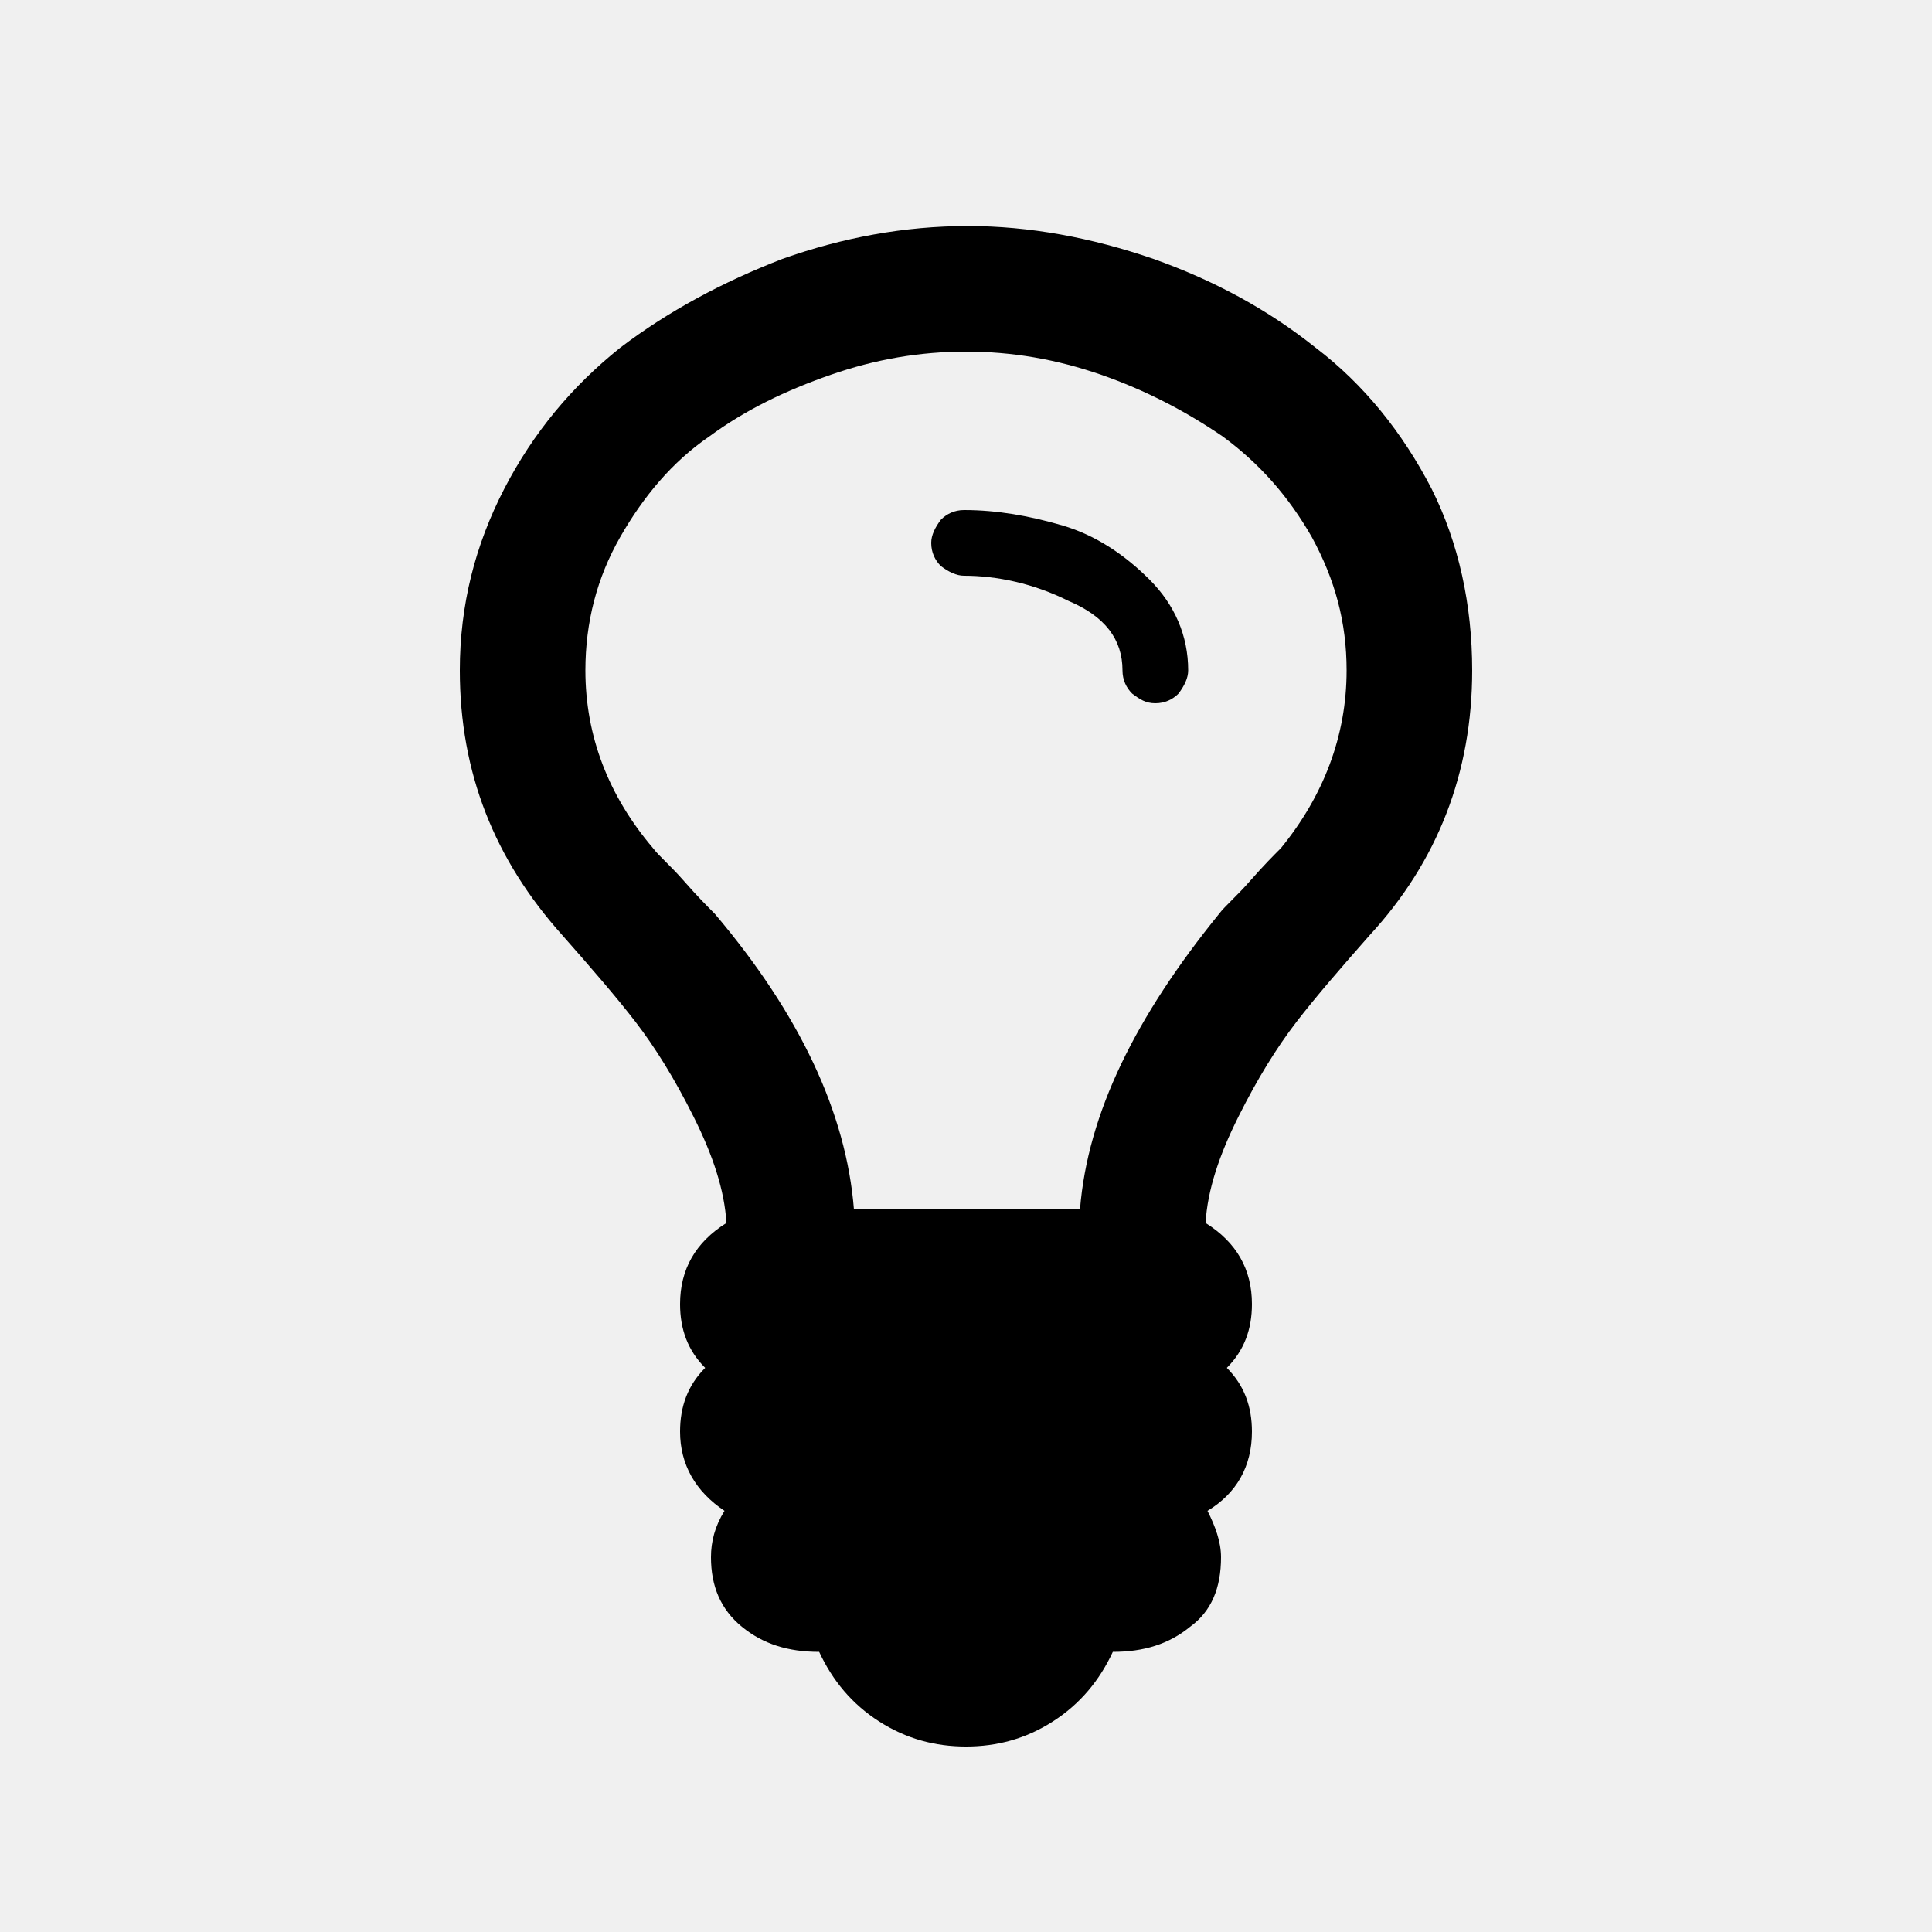
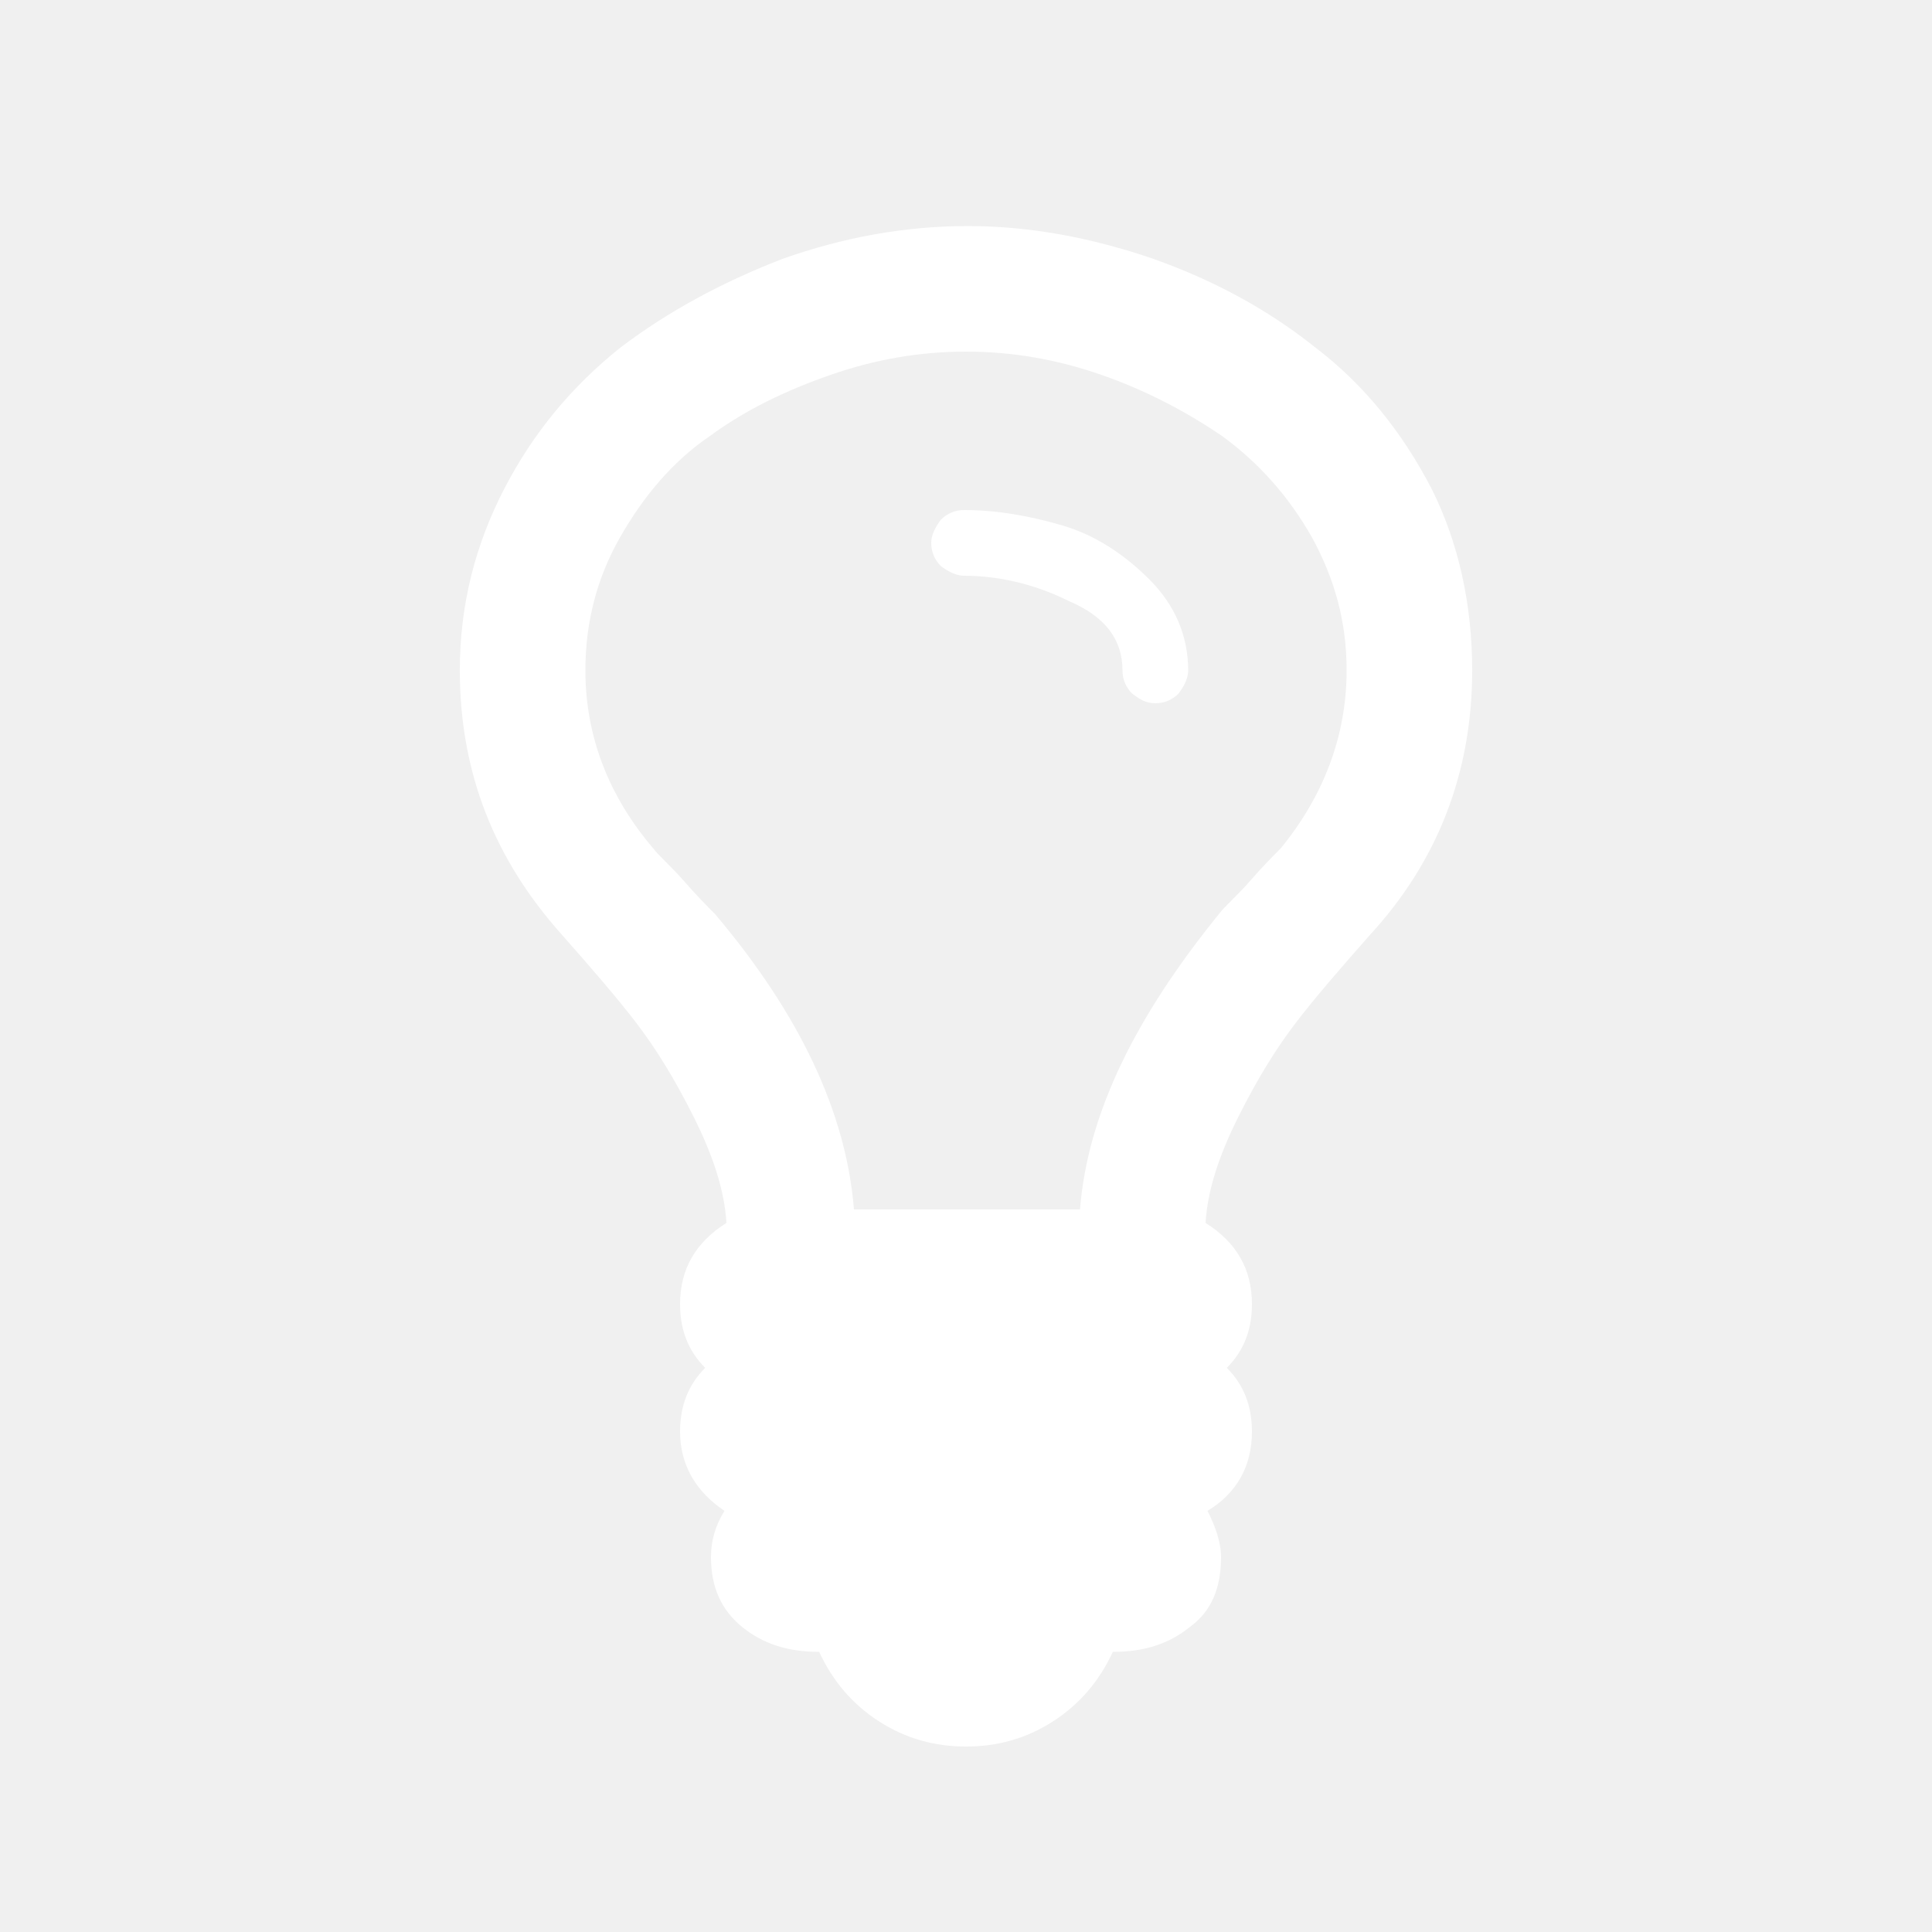
<svg xmlns="http://www.w3.org/2000/svg" version="1.1" id="Layer_1" x="0px" y="0px" viewBox="0 0 100 100" style="enable-background:new 0 0 100 100;" xml:space="preserve">
  <style type="text/css">
- 	.st0{enable-background:new    ;}
+ 	.st0{fill:#FFFFFF;}
</style>
-   <g class="st0">
-     <path d="M76.2,34.7c0,5.3-1.8,9.9-5.3,13.7c-1.5,1.7-2.8,3.2-3.8,4.5c-1,1.3-2,2.9-3,4.9c-1,2-1.6,3.8-1.7,5.5   c1.6,1,2.4,2.4,2.4,4.2c0,1.3-0.4,2.4-1.3,3.3c0.9,0.9,1.3,2,1.3,3.3c0,1.8-0.8,3.2-2.3,4.1c0.4,0.8,0.7,1.6,0.7,2.4   c0,1.6-0.5,2.8-1.6,3.6c-1.1,0.9-2.4,1.3-4,1.3c-0.7,1.5-1.7,2.7-3.1,3.6c-1.4,0.9-2.9,1.3-4.5,1.3c-1.6,0-3.1-0.4-4.5-1.3   c-1.4-0.9-2.4-2.1-3.1-3.6c-1.6,0-2.9-0.4-4-1.3c-1.1-0.9-1.6-2.1-1.6-3.6c0-0.8,0.2-1.6,0.7-2.4c-1.5-1-2.3-2.4-2.3-4.1   c0-1.3,0.4-2.4,1.3-3.3c-0.9-0.9-1.3-2-1.3-3.3c0-1.8,0.8-3.2,2.4-4.2c-0.1-1.7-0.7-3.5-1.7-5.5c-1-2-2-3.6-3-4.9   c-1-1.3-2.3-2.8-3.8-4.5c-3.5-3.9-5.3-8.4-5.3-13.7c0-3.4,0.8-6.5,2.3-9.4c1.5-2.9,3.5-5.3,6-7.3c2.5-1.9,5.3-3.4,8.4-4.6   c3.1-1.1,6.3-1.7,9.6-1.7c3.2,0,6.4,0.6,9.6,1.7c3.1,1.1,5.9,2.6,8.4,4.6c2.5,1.9,4.5,4.4,6,7.3C75.5,28.1,76.2,31.3,76.2,34.7z    M69.7,34.7c0-2.5-0.6-4.7-1.8-6.9c-1.2-2.1-2.7-3.8-4.6-5.2c-1.9-1.3-4-2.4-6.3-3.2s-4.6-1.2-7-1.2c-2.4,0-4.7,0.4-7,1.2   s-4.4,1.8-6.3,3.2c-1.9,1.3-3.4,3.1-4.6,5.2c-1.2,2.1-1.8,4.4-1.8,6.9c0,3.4,1.2,6.5,3.5,9.2c0.3,0.4,0.9,0.9,1.6,1.7   c0.7,0.8,1.2,1.3,1.6,1.7c4.4,5.2,6.8,10.3,7.2,15.3h11.7c0.4-5,2.9-10,7.2-15.3c0.3-0.4,0.9-0.9,1.6-1.7c0.7-0.8,1.2-1.3,1.6-1.7   C68.5,41.2,69.7,38.1,69.7,34.7z M61.5,34.7c0,0.4-0.2,0.8-0.5,1.2c-0.3,0.3-0.7,0.5-1.2,0.5s-0.8-0.2-1.2-0.5   c-0.3-0.3-0.5-0.7-0.5-1.2c0-1.6-0.9-2.8-2.8-3.6c-1.8-0.9-3.7-1.3-5.4-1.3c-0.4,0-0.8-0.2-1.2-0.5c-0.3-0.3-0.5-0.7-0.5-1.2   c0-0.4,0.2-0.8,0.5-1.2c0.3-0.3,0.7-0.5,1.2-0.5c1.7,0,3.4,0.3,5.1,0.8c1.7,0.5,3.2,1.5,4.5,2.8C60.8,31.3,61.5,32.9,61.5,34.7z" />
-   </g>
+   <path class="st0" d="M76.2,34.7c0,5.3-1.8,9.9-5.3,13.7c-1.5,1.7-2.8,3.2-3.8,4.5s-2,2.9-3,4.9s-1.6,3.8-1.7,5.5  c1.6,1,2.4,2.4,2.4,4.2c0,1.3-0.4,2.4-1.3,3.3c0.9,0.9,1.3,2,1.3,3.3c0,1.8-0.8,3.2-2.3,4.1c0.4,0.8,0.7,1.6,0.7,2.4  c0,1.6-0.5,2.8-1.6,3.6c-1.1,0.9-2.4,1.3-4,1.3c-0.7,1.5-1.7,2.7-3.1,3.6c-1.4,0.9-2.9,1.3-4.5,1.3s-3.1-0.4-4.5-1.3  s-2.4-2.1-3.1-3.6c-1.6,0-2.9-0.4-4-1.3s-1.6-2.1-1.6-3.6c0-0.8,0.2-1.6,0.7-2.4c-1.5-1-2.3-2.4-2.3-4.1c0-1.3,0.4-2.4,1.3-3.3  c-0.9-0.9-1.3-2-1.3-3.3c0-1.8,0.8-3.2,2.4-4.2c-0.1-1.7-0.7-3.5-1.7-5.5s-2-3.6-3-4.9c-1-1.3-2.3-2.8-3.8-4.5  c-3.5-3.9-5.3-8.4-5.3-13.7c0-3.4,0.8-6.5,2.3-9.4s3.5-5.3,6-7.3c2.5-1.9,5.3-3.4,8.4-4.6c3.1-1.1,6.3-1.7,9.6-1.7  c3.2,0,6.4,0.6,9.6,1.7c3.1,1.1,5.9,2.6,8.4,4.6c2.5,1.9,4.5,4.4,6,7.3C75.5,28.1,76.2,31.3,76.2,34.7z M69.7,34.7  c0-2.5-0.6-4.7-1.8-6.9c-1.2-2.1-2.7-3.8-4.6-5.2c-1.9-1.3-4-2.4-6.3-3.2s-4.6-1.2-7-1.2s-4.7,0.4-7,1.2s-4.4,1.8-6.3,3.2  c-1.9,1.3-3.4,3.1-4.6,5.2c-1.2,2.1-1.8,4.4-1.8,6.9c0,3.4,1.2,6.5,3.5,9.2c0.3,0.4,0.9,0.9,1.6,1.7c0.7,0.8,1.2,1.3,1.6,1.7  c4.4,5.2,6.8,10.3,7.2,15.3h11.7c0.4-5,2.9-10,7.2-15.3c0.3-0.4,0.9-0.9,1.6-1.7s1.2-1.3,1.6-1.7C68.5,41.2,69.7,38.1,69.7,34.7z   M61.5,34.7c0,0.4-0.2,0.8-0.5,1.2c-0.3,0.3-0.7,0.5-1.2,0.5s-0.8-0.2-1.2-0.5c-0.3-0.3-0.5-0.7-0.5-1.2c0-1.6-0.9-2.8-2.8-3.6  c-1.8-0.9-3.7-1.3-5.4-1.3c-0.4,0-0.8-0.2-1.2-0.5c-0.3-0.3-0.5-0.7-0.5-1.2c0-0.4,0.2-0.8,0.5-1.2c0.3-0.3,0.7-0.5,1.2-0.5  c1.7,0,3.4,0.3,5.1,0.8c1.7,0.5,3.2,1.5,4.5,2.8C60.8,31.3,61.5,32.9,61.5,34.7z" />
</svg>
